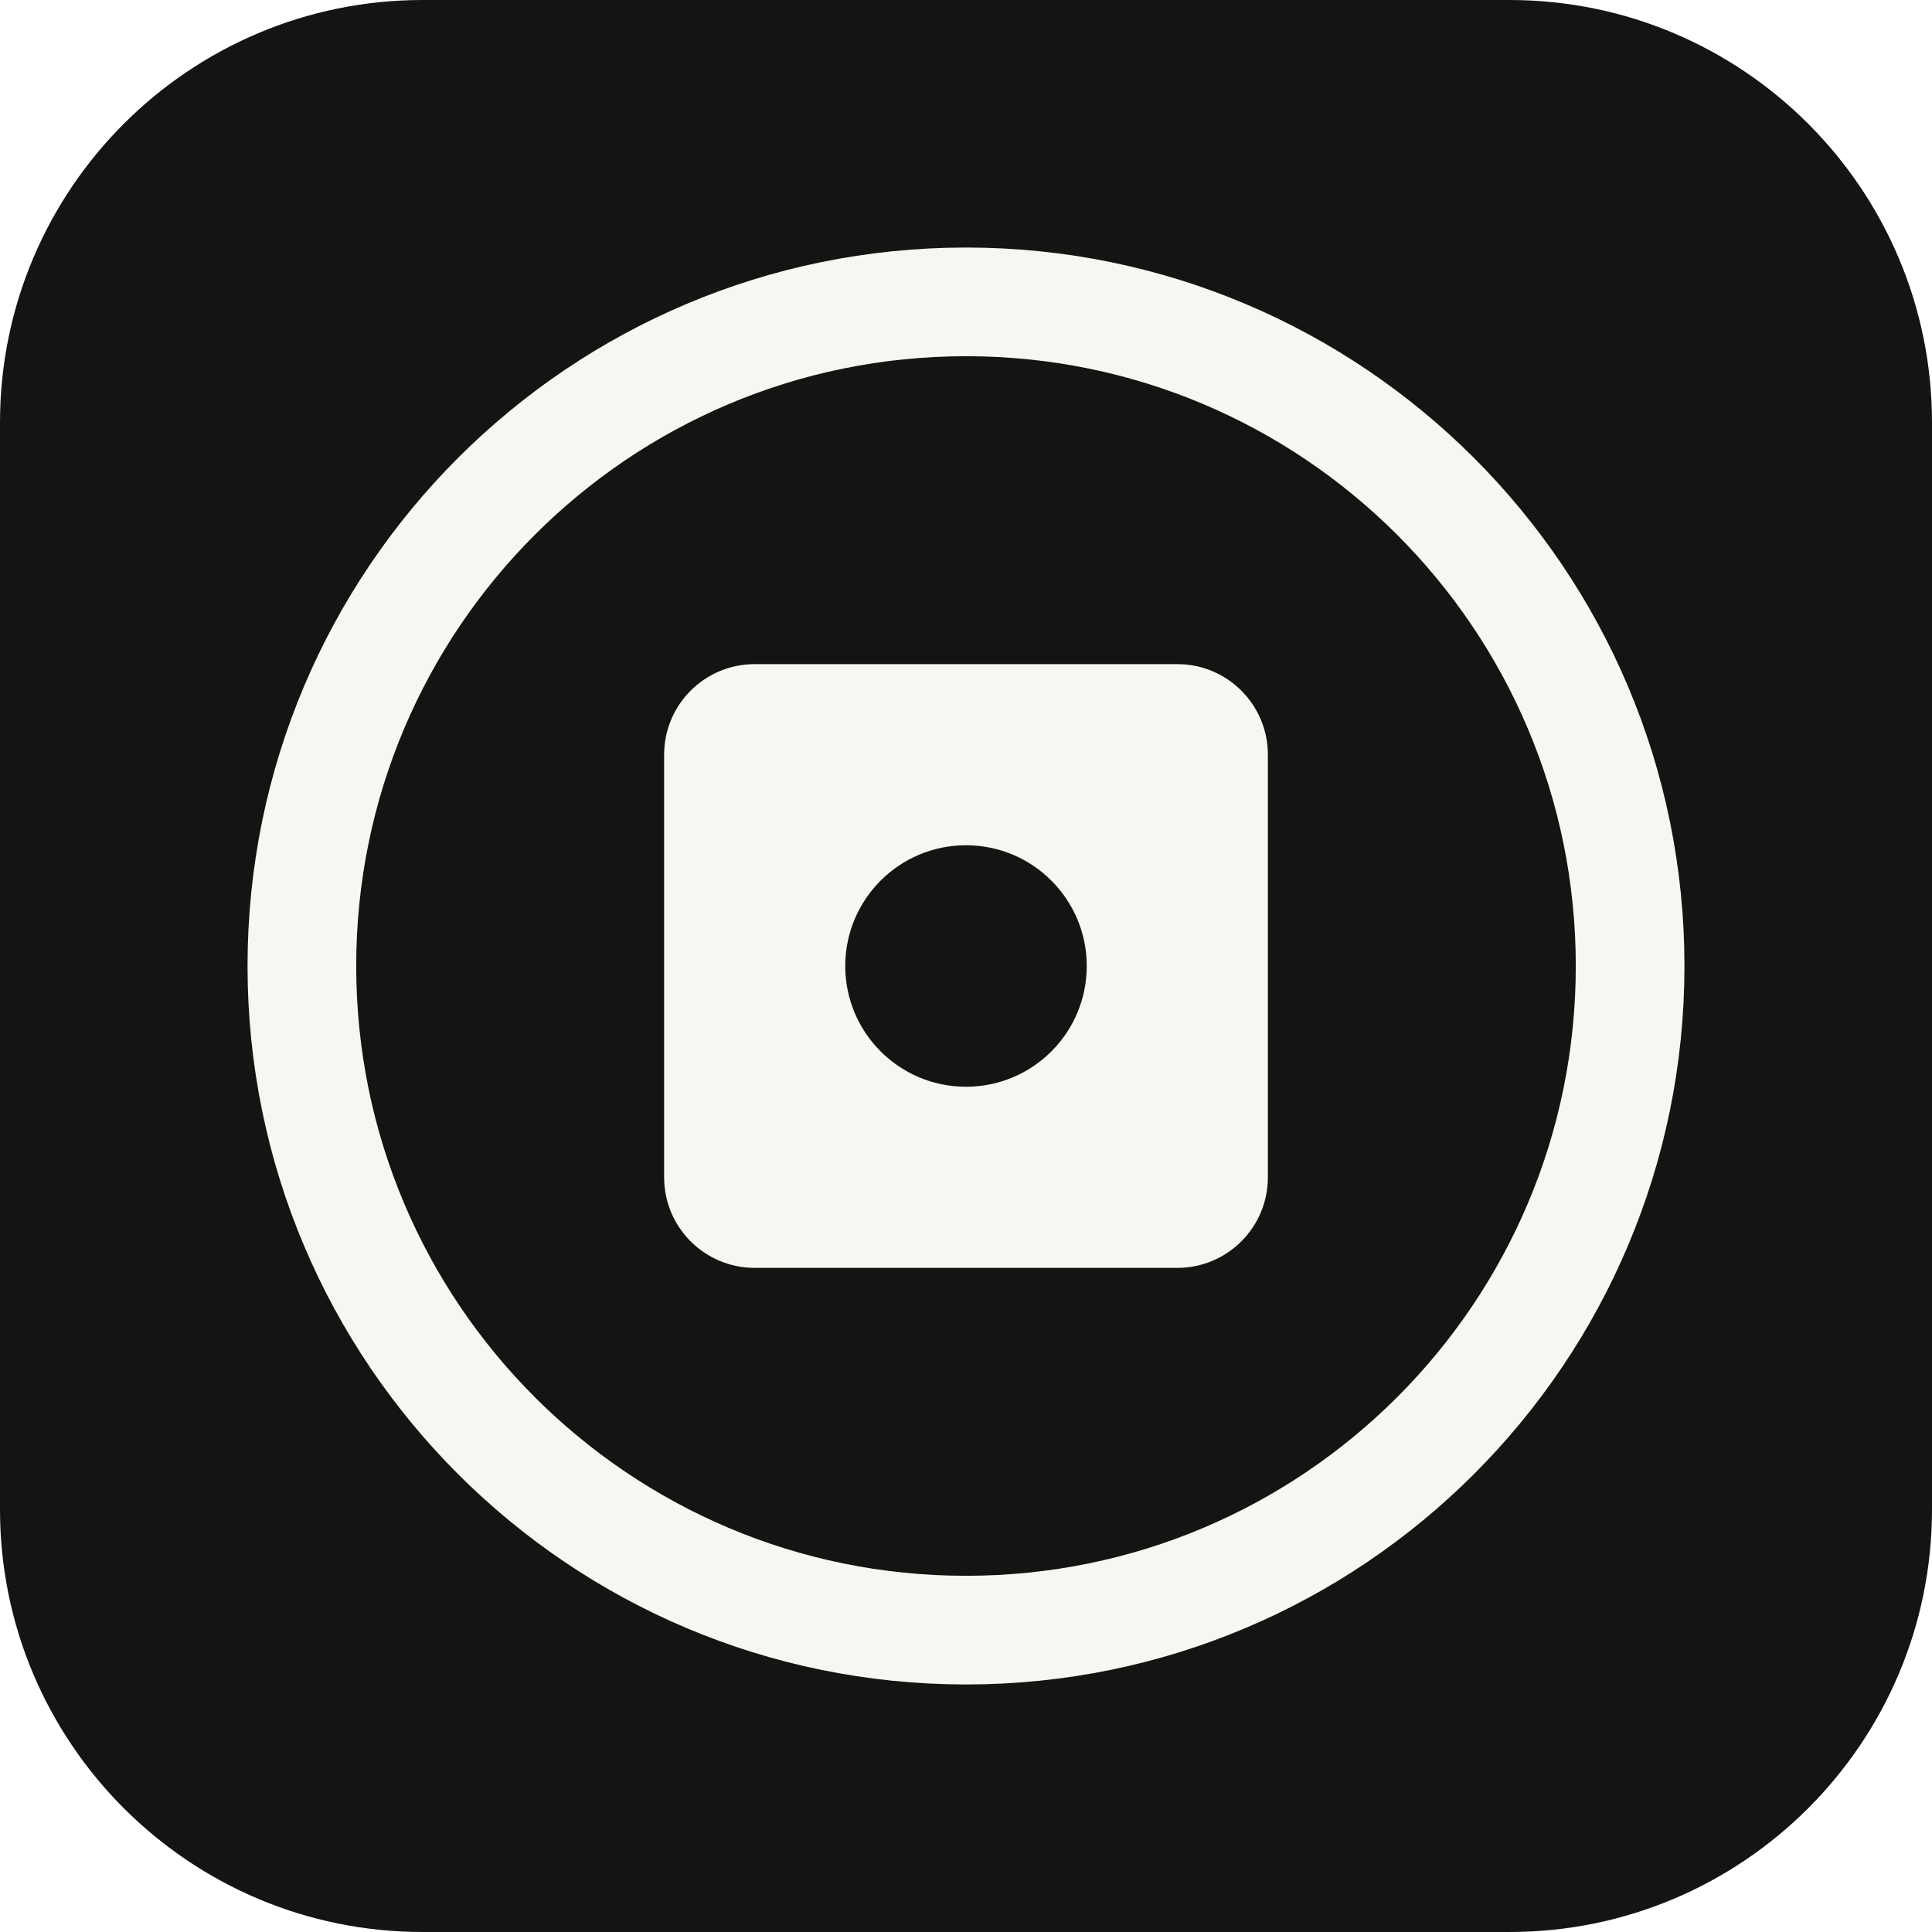
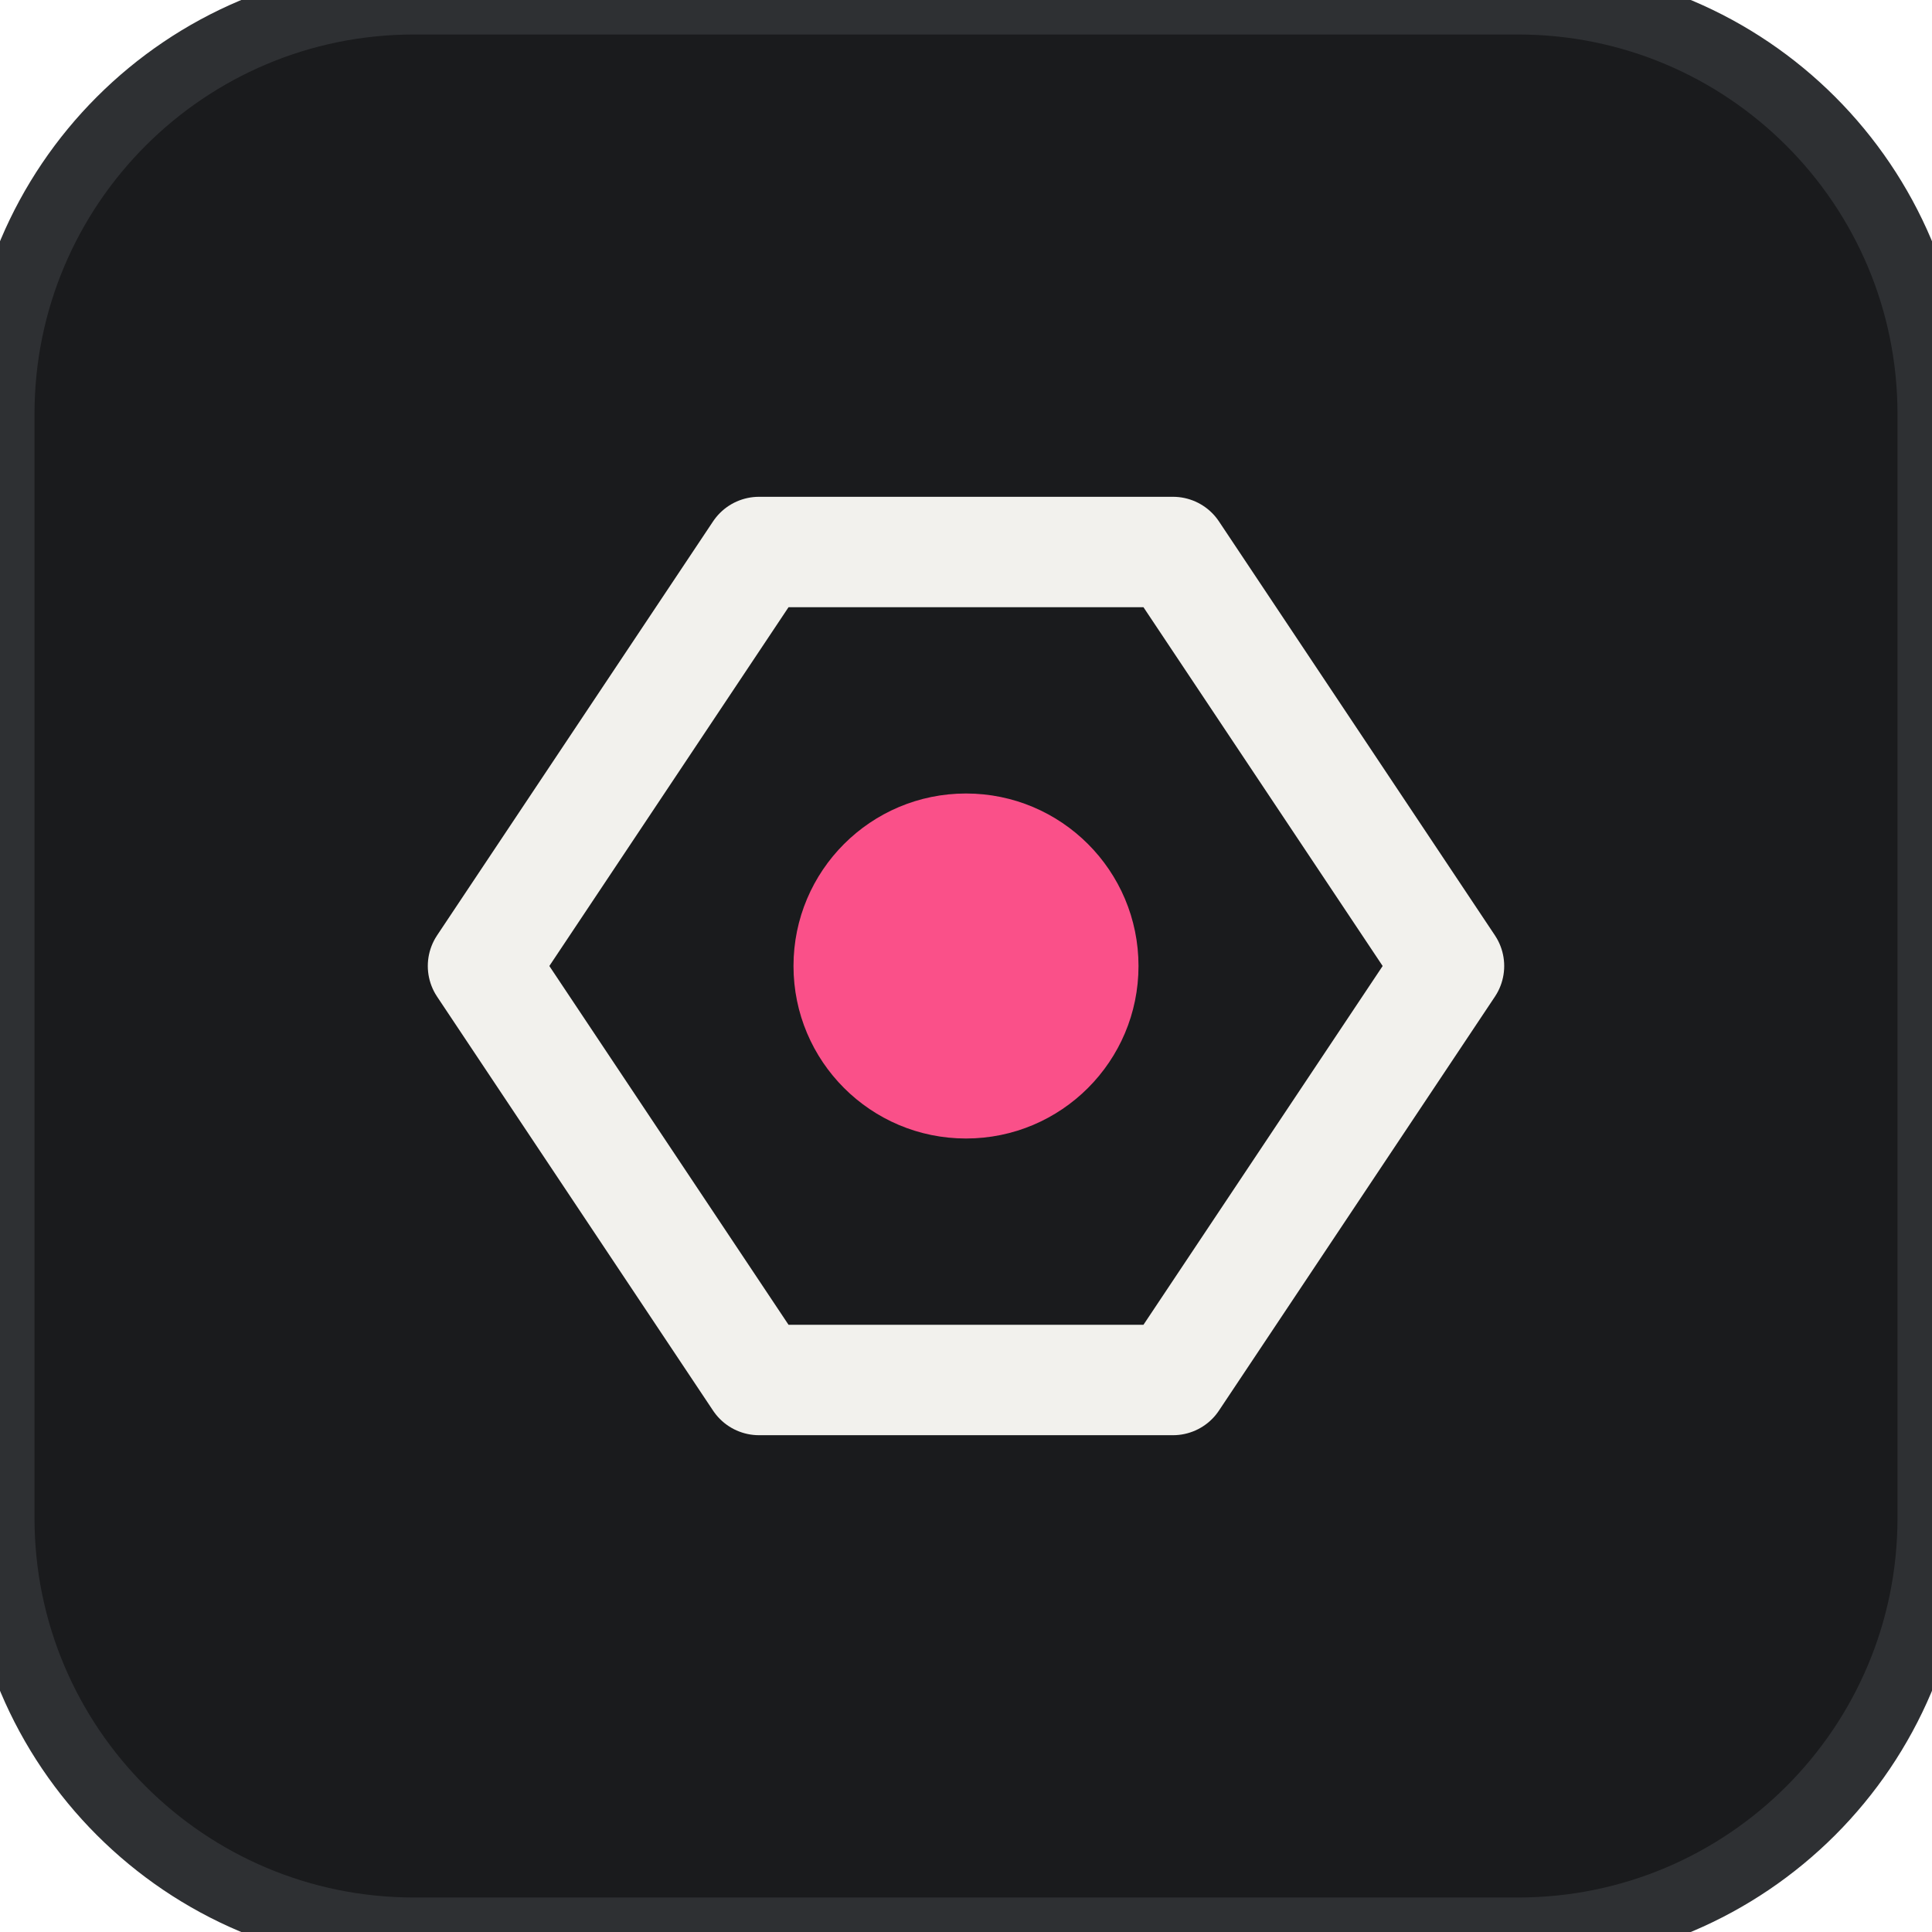
- <svg xmlns="http://www.w3.org/2000/svg" viewBox="0 0 32 32" fill="none">
-   <rect width="32" height="32" rx="7" fill="#141413" />
-   <circle cx="16" cy="16" r="11" stroke="#F7F6F2" stroke-width="1.8" />
-   <rect x="11" y="11" width="10" height="10" rx="1.5" fill="#F7F6F2" />
-   <circle cx="16" cy="16" r="2" fill="#141413" />
+ <svg xmlns="http://www.w3.org/2000/svg" viewBox="0 0 28 28" fill="none">
+   <rect width="28" height="28" rx="6" fill="#1A1B1D" stroke="#2E3033" stroke-width="1" />
+   <path d="M7 14L11 8H17L21 14L17 20H11L7 14Z" stroke="#F2F1ED" stroke-width="1.6" stroke-linejoin="round" />
+   <circle cx="14" cy="14" r="2.5" fill="#FA5089" />
</svg>
